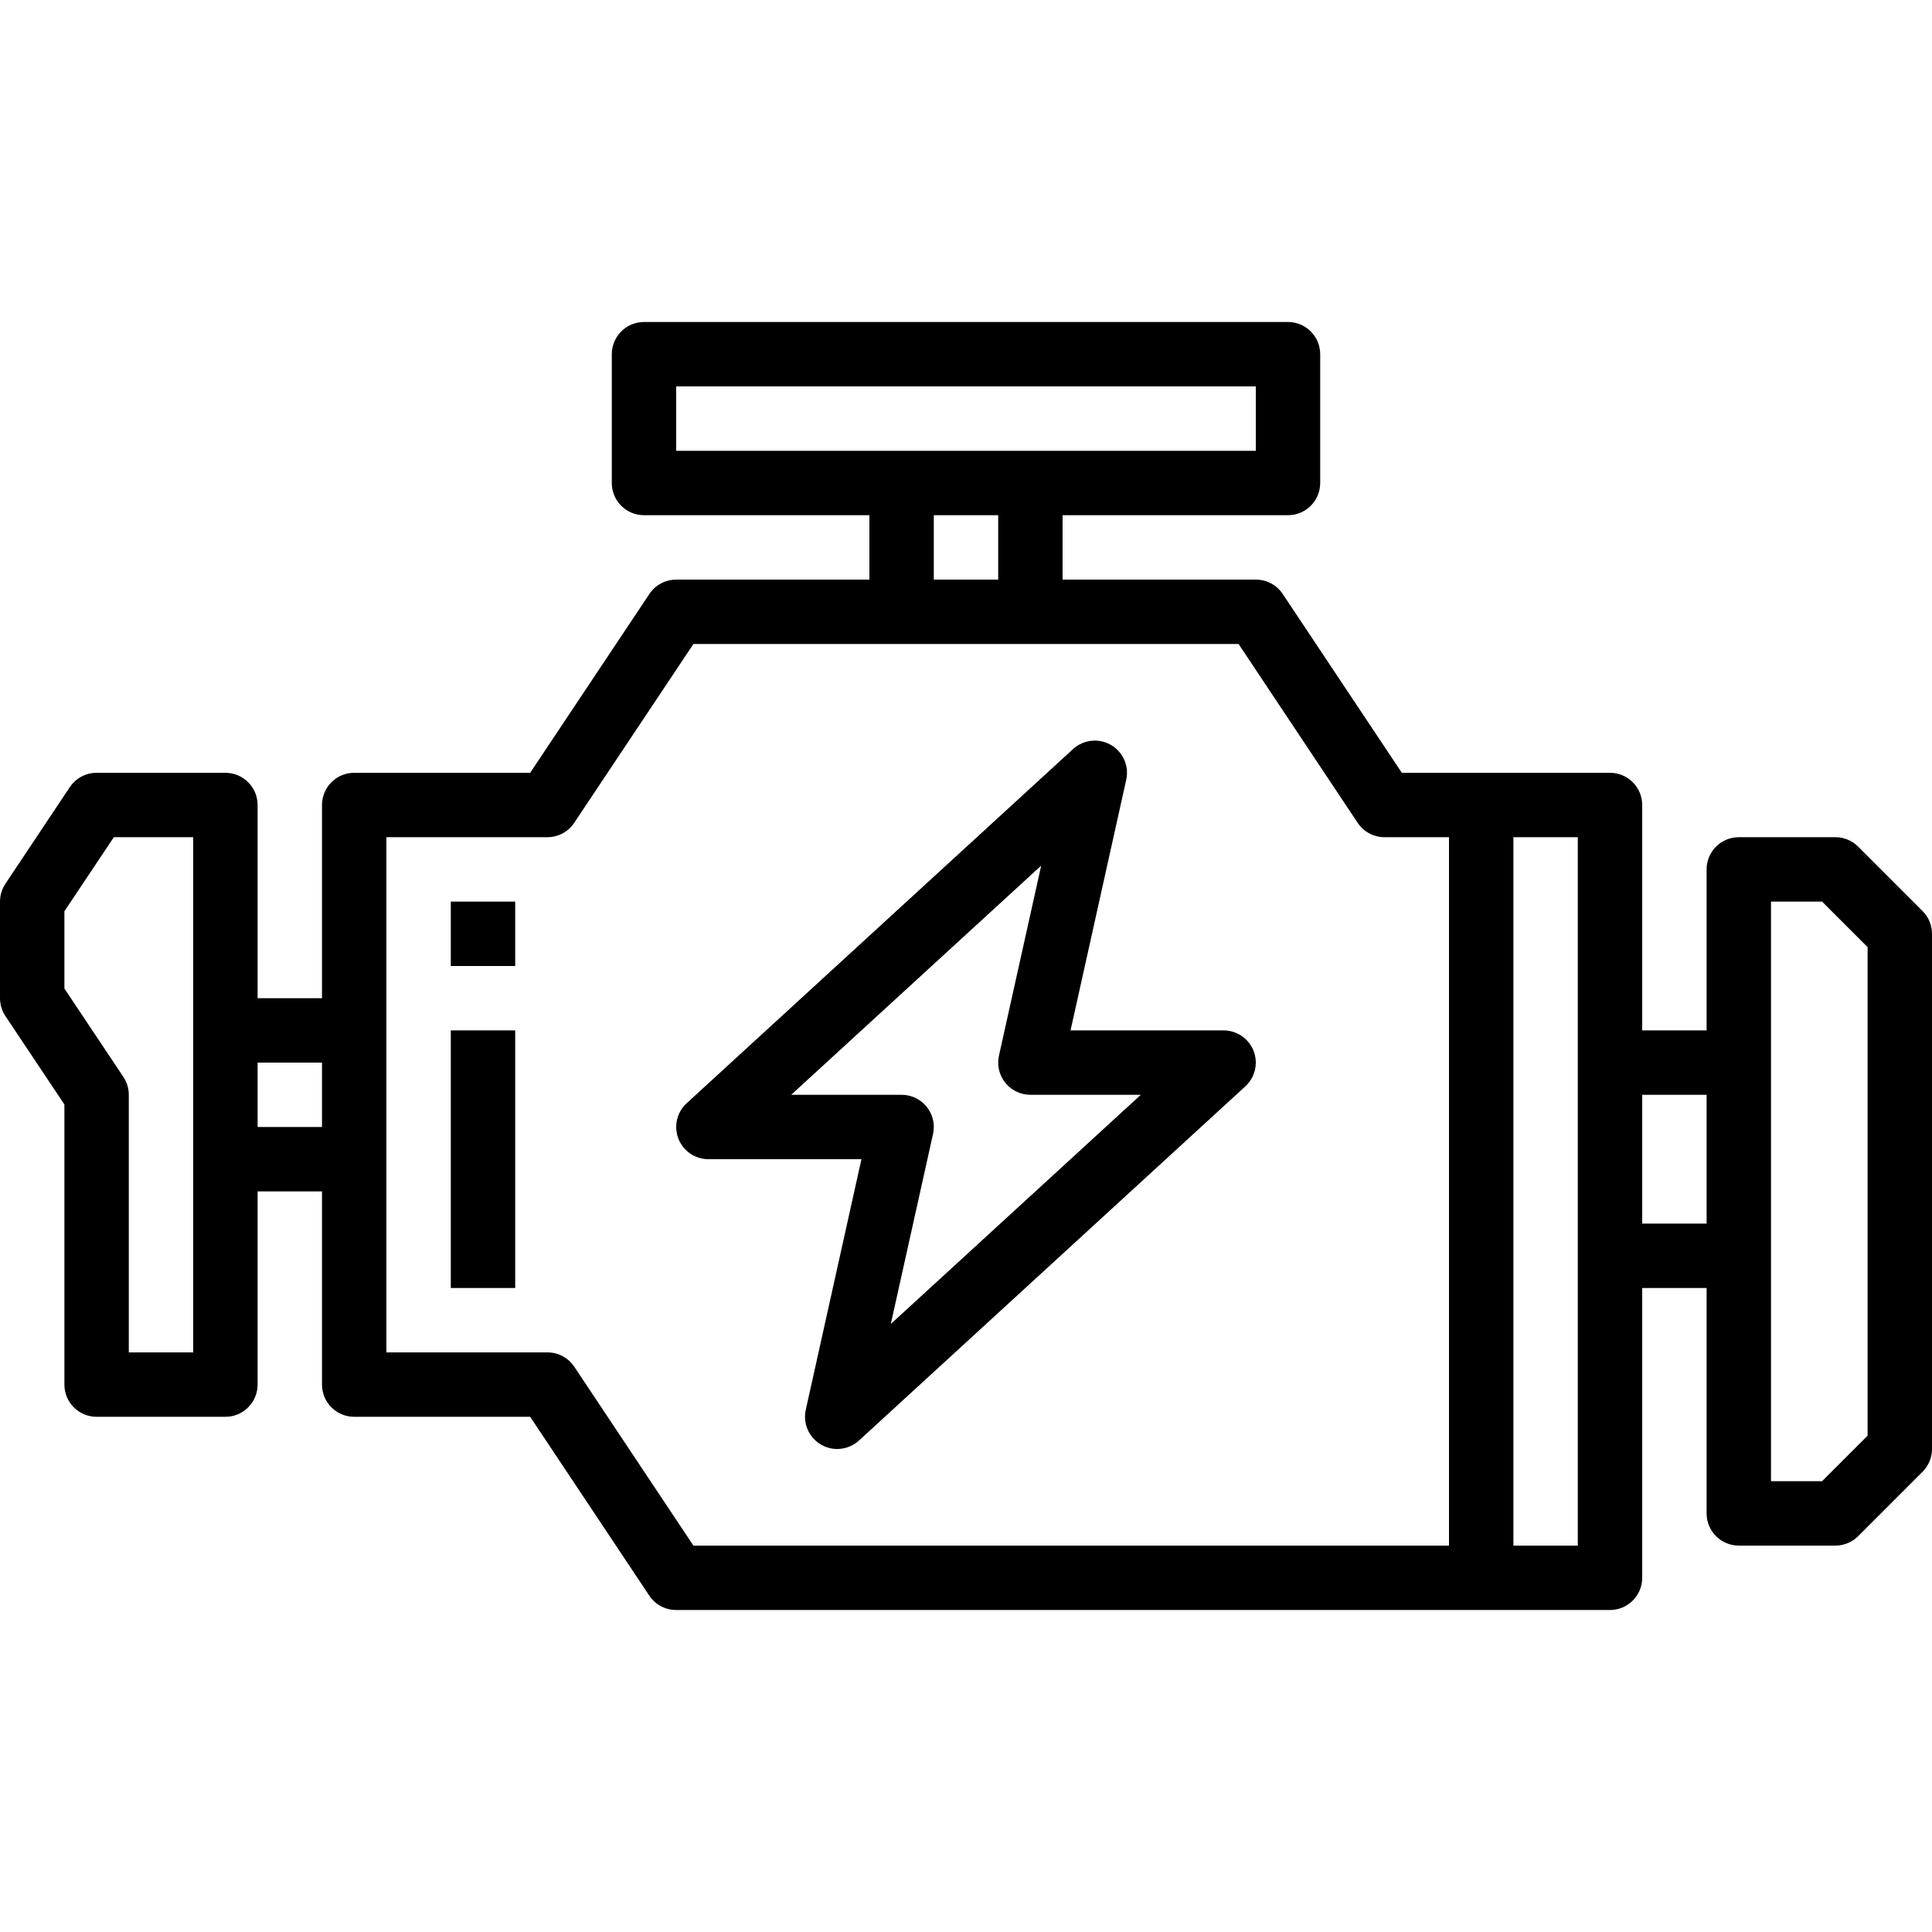
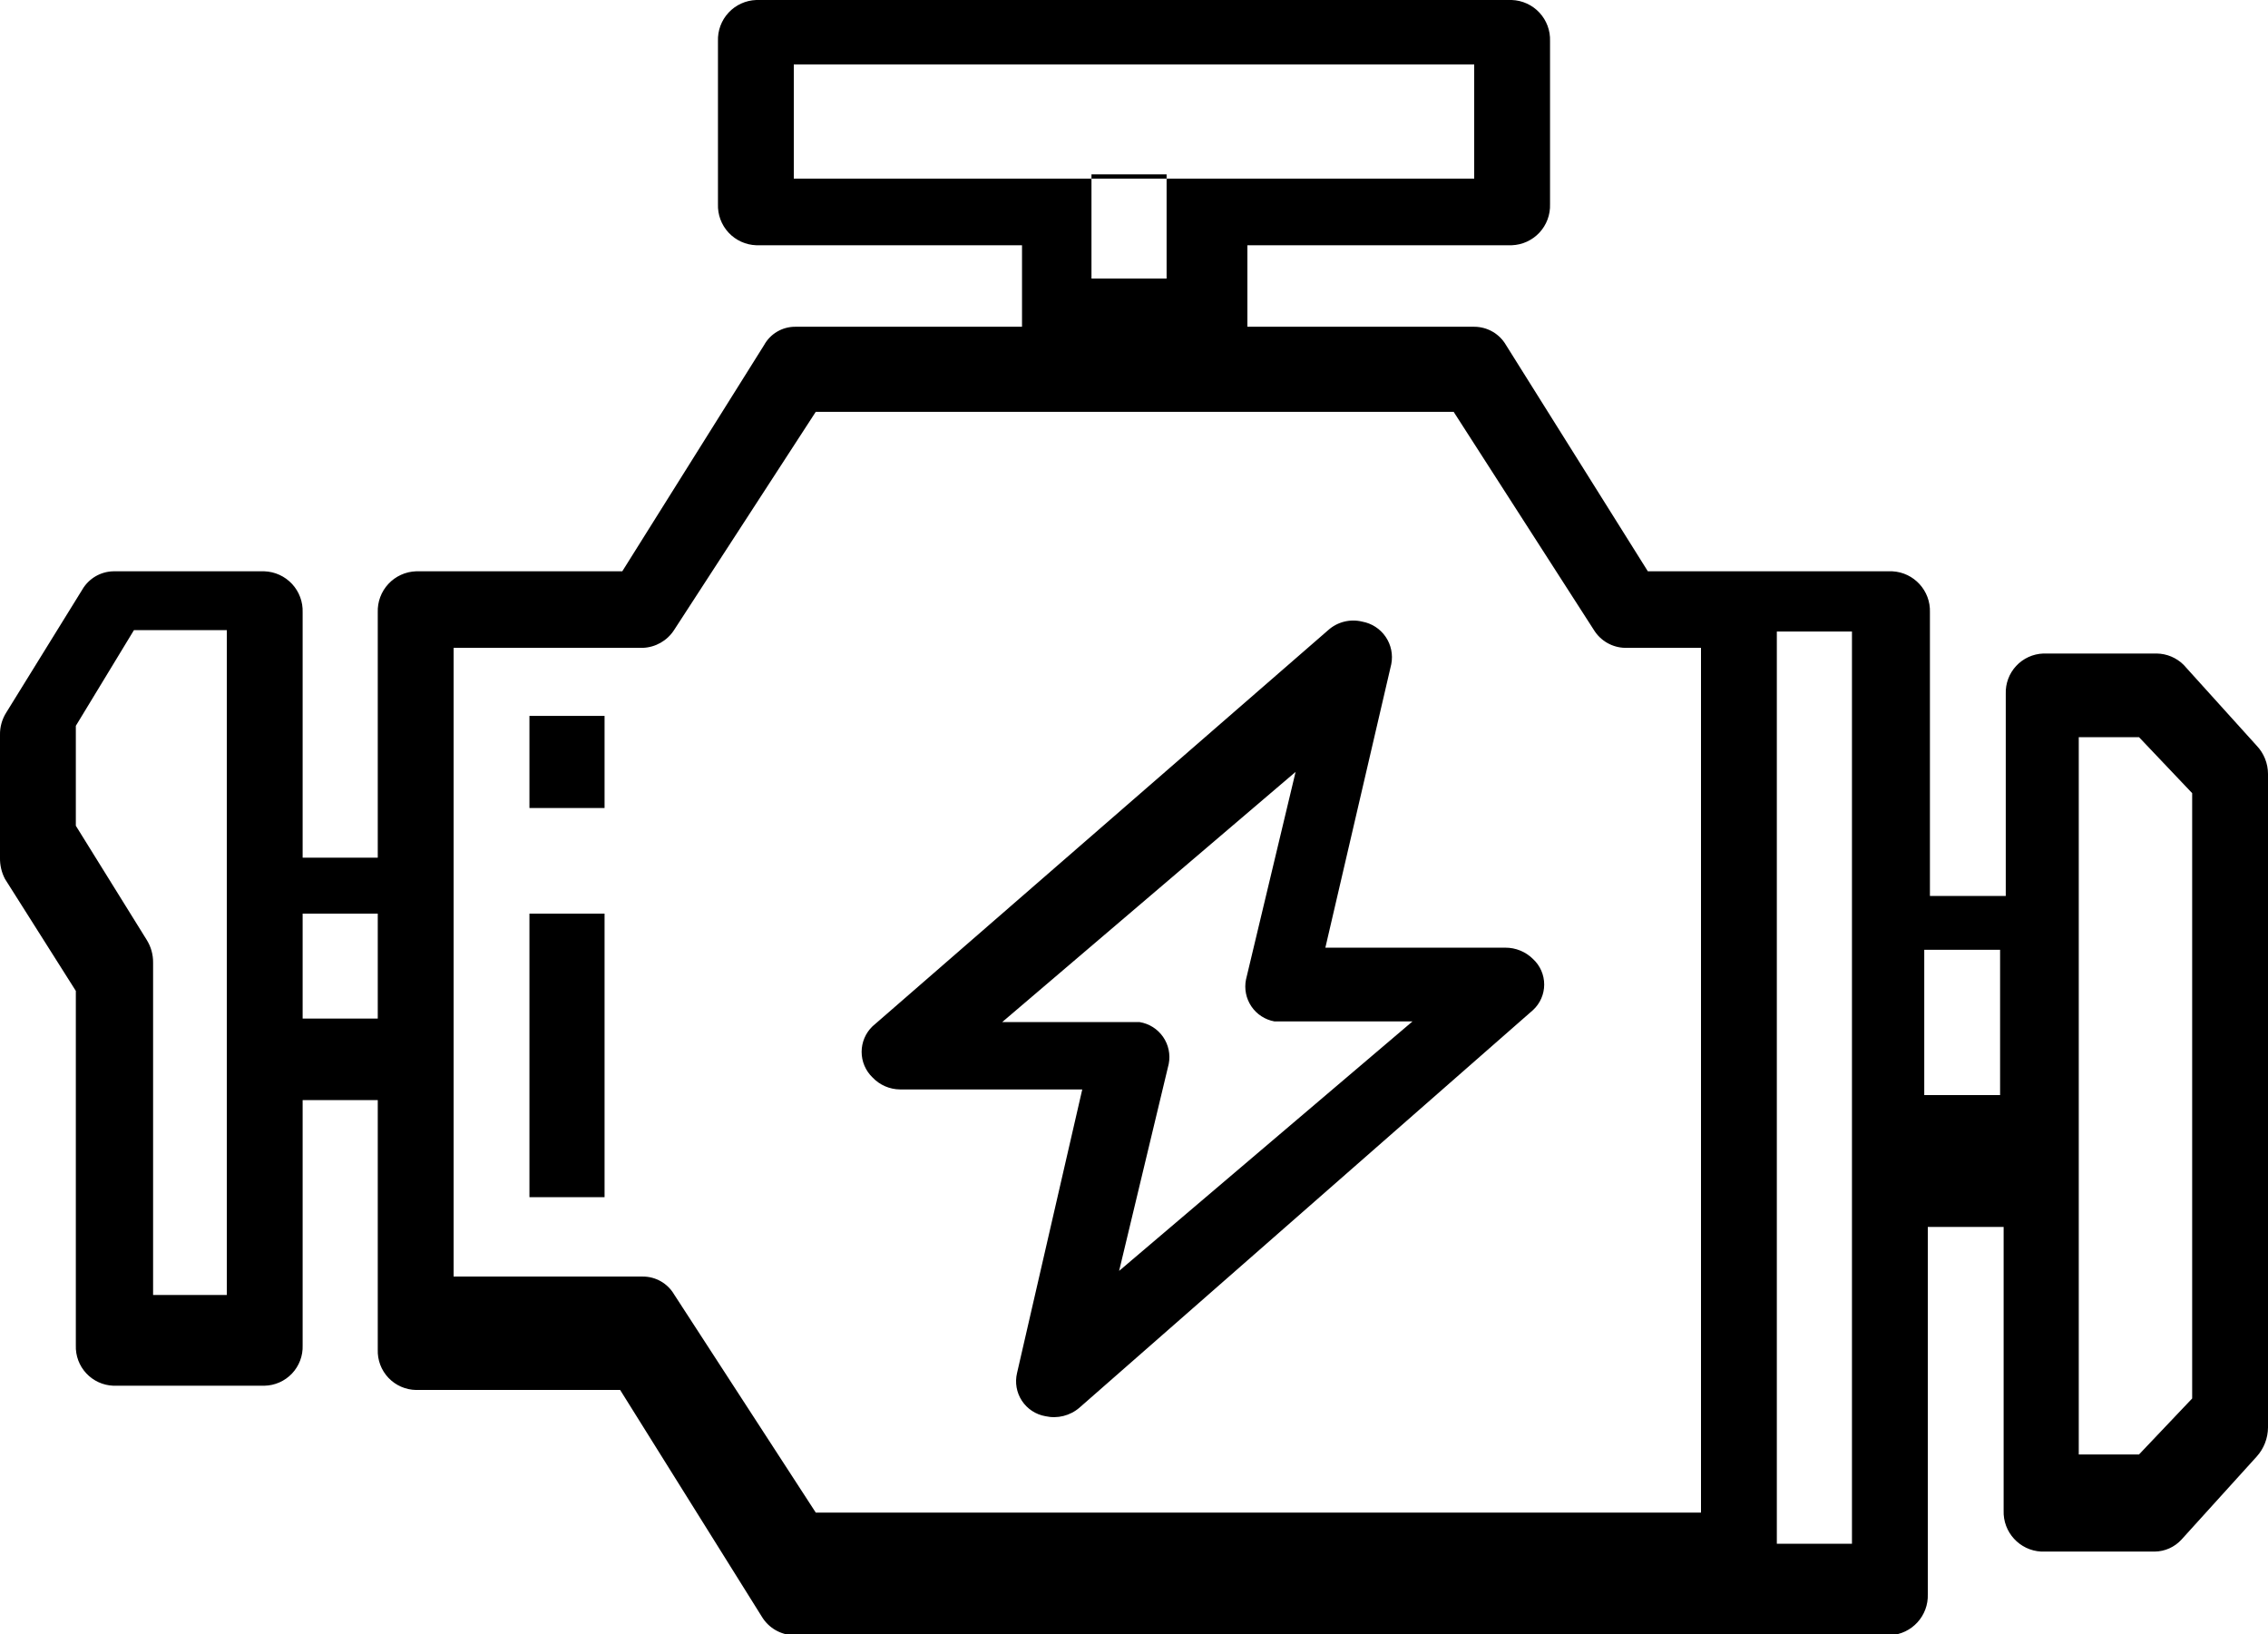
- <svg xmlns="http://www.w3.org/2000/svg" version="1.1" id="Capa_1" x="0px" y="0px" viewBox="0 0 480 480" style="enable-background:new 0 0 480 480;" xml:space="preserve">
-   <g>
-     <g>
-       <path d="M477.656,226.344l-16-16c-1.5-1.5-3.534-2.344-5.656-2.344h-24c-4.418,0-8,3.582-8,8v40h-16v-56c0-4.418-3.582-8-8-8    h-51.72l-29.6-44.44c-1.489-2.232-3.997-3.568-6.68-3.56h-48v-16h56c4.418,0,8-3.582,8-8V88c0-4.418-3.582-8-8-8H160    c-4.418,0-8,3.582-8,8v32c0,4.418,3.582,8,8,8h56v16h-48c-2.674,0-5.172,1.335-6.656,3.56L131.72,192H88c-4.418,0-8,3.582-8,8v48    H64v-48c0-4.418-3.582-8-8-8H24c-2.674,0-5.172,1.335-6.656,3.56l-16,24C0.47,220.876,0.003,222.42,0,224v24    c0.003,1.58,0.47,3.124,1.344,4.44L16,274.4V344c0,4.418,3.582,8,8,8h32c4.418,0,8-3.582,8-8v-48h16v48c0,4.418,3.582,8,8,8h43.72    l29.6,44.44c1.489,2.232,3.997,3.568,6.68,3.56h232c4.418,0,8-3.582,8-8v-72h16v56c0,4.418,3.582,8,8,8h24    c2.122,0,4.156-0.844,5.656-2.344l16-16c1.5-1.5,2.344-3.534,2.344-5.656V232C480,229.878,479.156,227.844,477.656,226.344z     M48,256v80H32v-64c-0.003-1.58-0.47-3.124-1.344-4.44L16,245.6v-19.2L28.28,208H48V256z M80,280H64v-16h16V280z M168,112V96h144    v16H168z M248,128v16h-16v-16H248z M360,384H172.28l-29.6-44.44c-1.489-2.232-3.997-3.568-6.68-3.56H96V208h40    c2.674,0,5.172-1.335,6.656-3.56L172.28,160h135.44l29.6,44.44c1.489,2.232,3.997,3.568,6.68,3.56h16V384z M392,264v120h-16V208    h16V264z M424,304h-16v-32h16V304z M464,356.688L452.688,368H440V224h12.688L464,235.312V356.688z" />
+ <svg xmlns="http://www.w3.org/2000/svg" viewBox="0 0 32 23.04">
+   <defs>
+     <style>.cls-1{fill:none;}.cls-2{clip-path:url(#clip-path);}</style>
+     <clipPath id="clip-path" transform="translate(0 -4.48)">
+       <rect class="cls-1" width="32" height="32" />
+     </clipPath>
+   </defs>
+   <g id="Capa_2" data-name="Capa 2">
+     <g id="Capa_1-2" data-name="Capa 1">
+       <g class="cls-2">
+         <path d="M21.33,4.48a.56.56,0,0,1,.54.58v2.3a.56.56,0,0,1-.54.58H17.6V9.09h3.2a.52.52,0,0,1,.45.26l2,3.19h3.45a.56.56,0,0,1,.53.58v4h1.07V14.27a.55.55,0,0,1,.53-.57h1.6a.55.55,0,0,1,.38.16L31.84,15a.58.58,0,0,1,.16.4v9.22a.62.62,0,0,1-.16.41L30.78,26.2a.52.52,0,0,1-.38.17H28.8a.56.56,0,0,1-.53-.58v-4H27.2v5.18a.56.56,0,0,1-.53.58H11.2a.54.54,0,0,1-.45-.26l-2-3.2H5.87a.55.55,0,0,1-.54-.57V20H4.27v3.46a.55.55,0,0,1-.54.57H1.6a.55.55,0,0,1-.53-.57v-5l-1-1.58A.62.62,0,0,1,0,16.58V14.85a.57.57,0,0,1,.09-.32L1.16,12.8a.52.52,0,0,1,.44-.26H3.73a.56.56,0,0,1,.54.58v3.46H5.33V13.12a.56.56,0,0,1,.54-.58H8.78l2-3.19a.5.5,0,0,1,.44-.26h3.2V7.94H10.67a.56.56,0,0,1-.54-.58V5.06a.56.56,0,0,1,.54-.58Zm4.8,8.91H25.07V26.26h1.06Zm-5.62-3.1h-9l-2,3.08a.55.55,0,0,1-.44.25H6.4v8.87H9.07a.51.51,0,0,1,.44.25l2,3.08H24V13.62H22.93a.53.53,0,0,1-.44-.25Zm9.67,4.59h-.85V25h.85l.75-.79V15.67ZM18.74,13.37a.53.53,0,0,1,.48-.12.51.51,0,0,1,.41.6l-.93,4h2.54a.55.55,0,0,1,.39.16.49.49,0,0,1,0,.72l-6.4,5.61a.55.55,0,0,1-.48.12.5.5,0,0,1-.4-.61l.92-4H12.7a.54.54,0,0,1-.39-.17.5.5,0,0,1,0-.72Zm-15.54,0H1.89l-.82,1.35v1.41l1,1.61a.59.59,0,0,1,.09.32v4.69H3.2Zm15.08,2-4.14,3.53h1.94a.5.5,0,0,1,.41.59l-.7,2.92,4.14-3.52H18.1l-.12,0a.5.5,0,0,1-.4-.59Zm-9.75,2v4H7.47v-4Zm-3.2,0H4.27v1.48H5.33Zm3.2-2.79v1.3H7.47v-1.3Zm19.69,3.3H27.15v2.05h1.07ZM20.8,5.39H11.2V7h9.6ZM16.46,6.94H15.4V8.41h1.06Z" transform="translate(0 -4.48)" />
+       </g>
    </g>
  </g>
-   <g>
-     <g>
-       <path d="M309.897,258.593C308.381,256.94,306.242,256,304,256h-38.024l13.832-62.264c0.958-4.313-1.761-8.586-6.074-9.545    c-2.55-0.567-5.216,0.147-7.142,1.913l-96,88c-3.256,2.986-3.475,8.047-0.489,11.303C171.619,287.06,173.758,288,176,288h38.024    l-13.832,62.264c-0.958,4.313,1.761,8.586,6.074,9.545c2.55,0.567,5.216-0.147,7.142-1.913l96-88    C312.664,266.91,312.883,261.849,309.897,258.593z M221.32,328.936l10.488-47.2c0.959-4.313-1.76-8.587-6.073-9.545    c-0.57-0.127-1.151-0.191-1.735-0.191h-27.432l62.112-56.936l-10.488,47.2c-0.959,4.313,1.76,8.587,6.073,9.545    c0.57,0.127,1.151,0.19,1.735,0.191h27.432L221.32,328.936z" />
-     </g>
-   </g>
-   <g>
-     <g>
-       <rect x="112" y="256" width="16" height="64" />
-     </g>
-   </g>
-   <g>
-     <g>
-       <rect x="112" y="224" width="16" height="16" />
-     </g>
-   </g>
-   <g>
- </g>
-   <g>
- </g>
-   <g>
- </g>
-   <g>
- </g>
-   <g>
- </g>
-   <g>
- </g>
-   <g>
- </g>
-   <g>
- </g>
-   <g>
- </g>
-   <g>
- </g>
-   <g>
- </g>
-   <g>
- </g>
-   <g>
- </g>
-   <g>
- </g>
-   <g>
- </g>
</svg>
